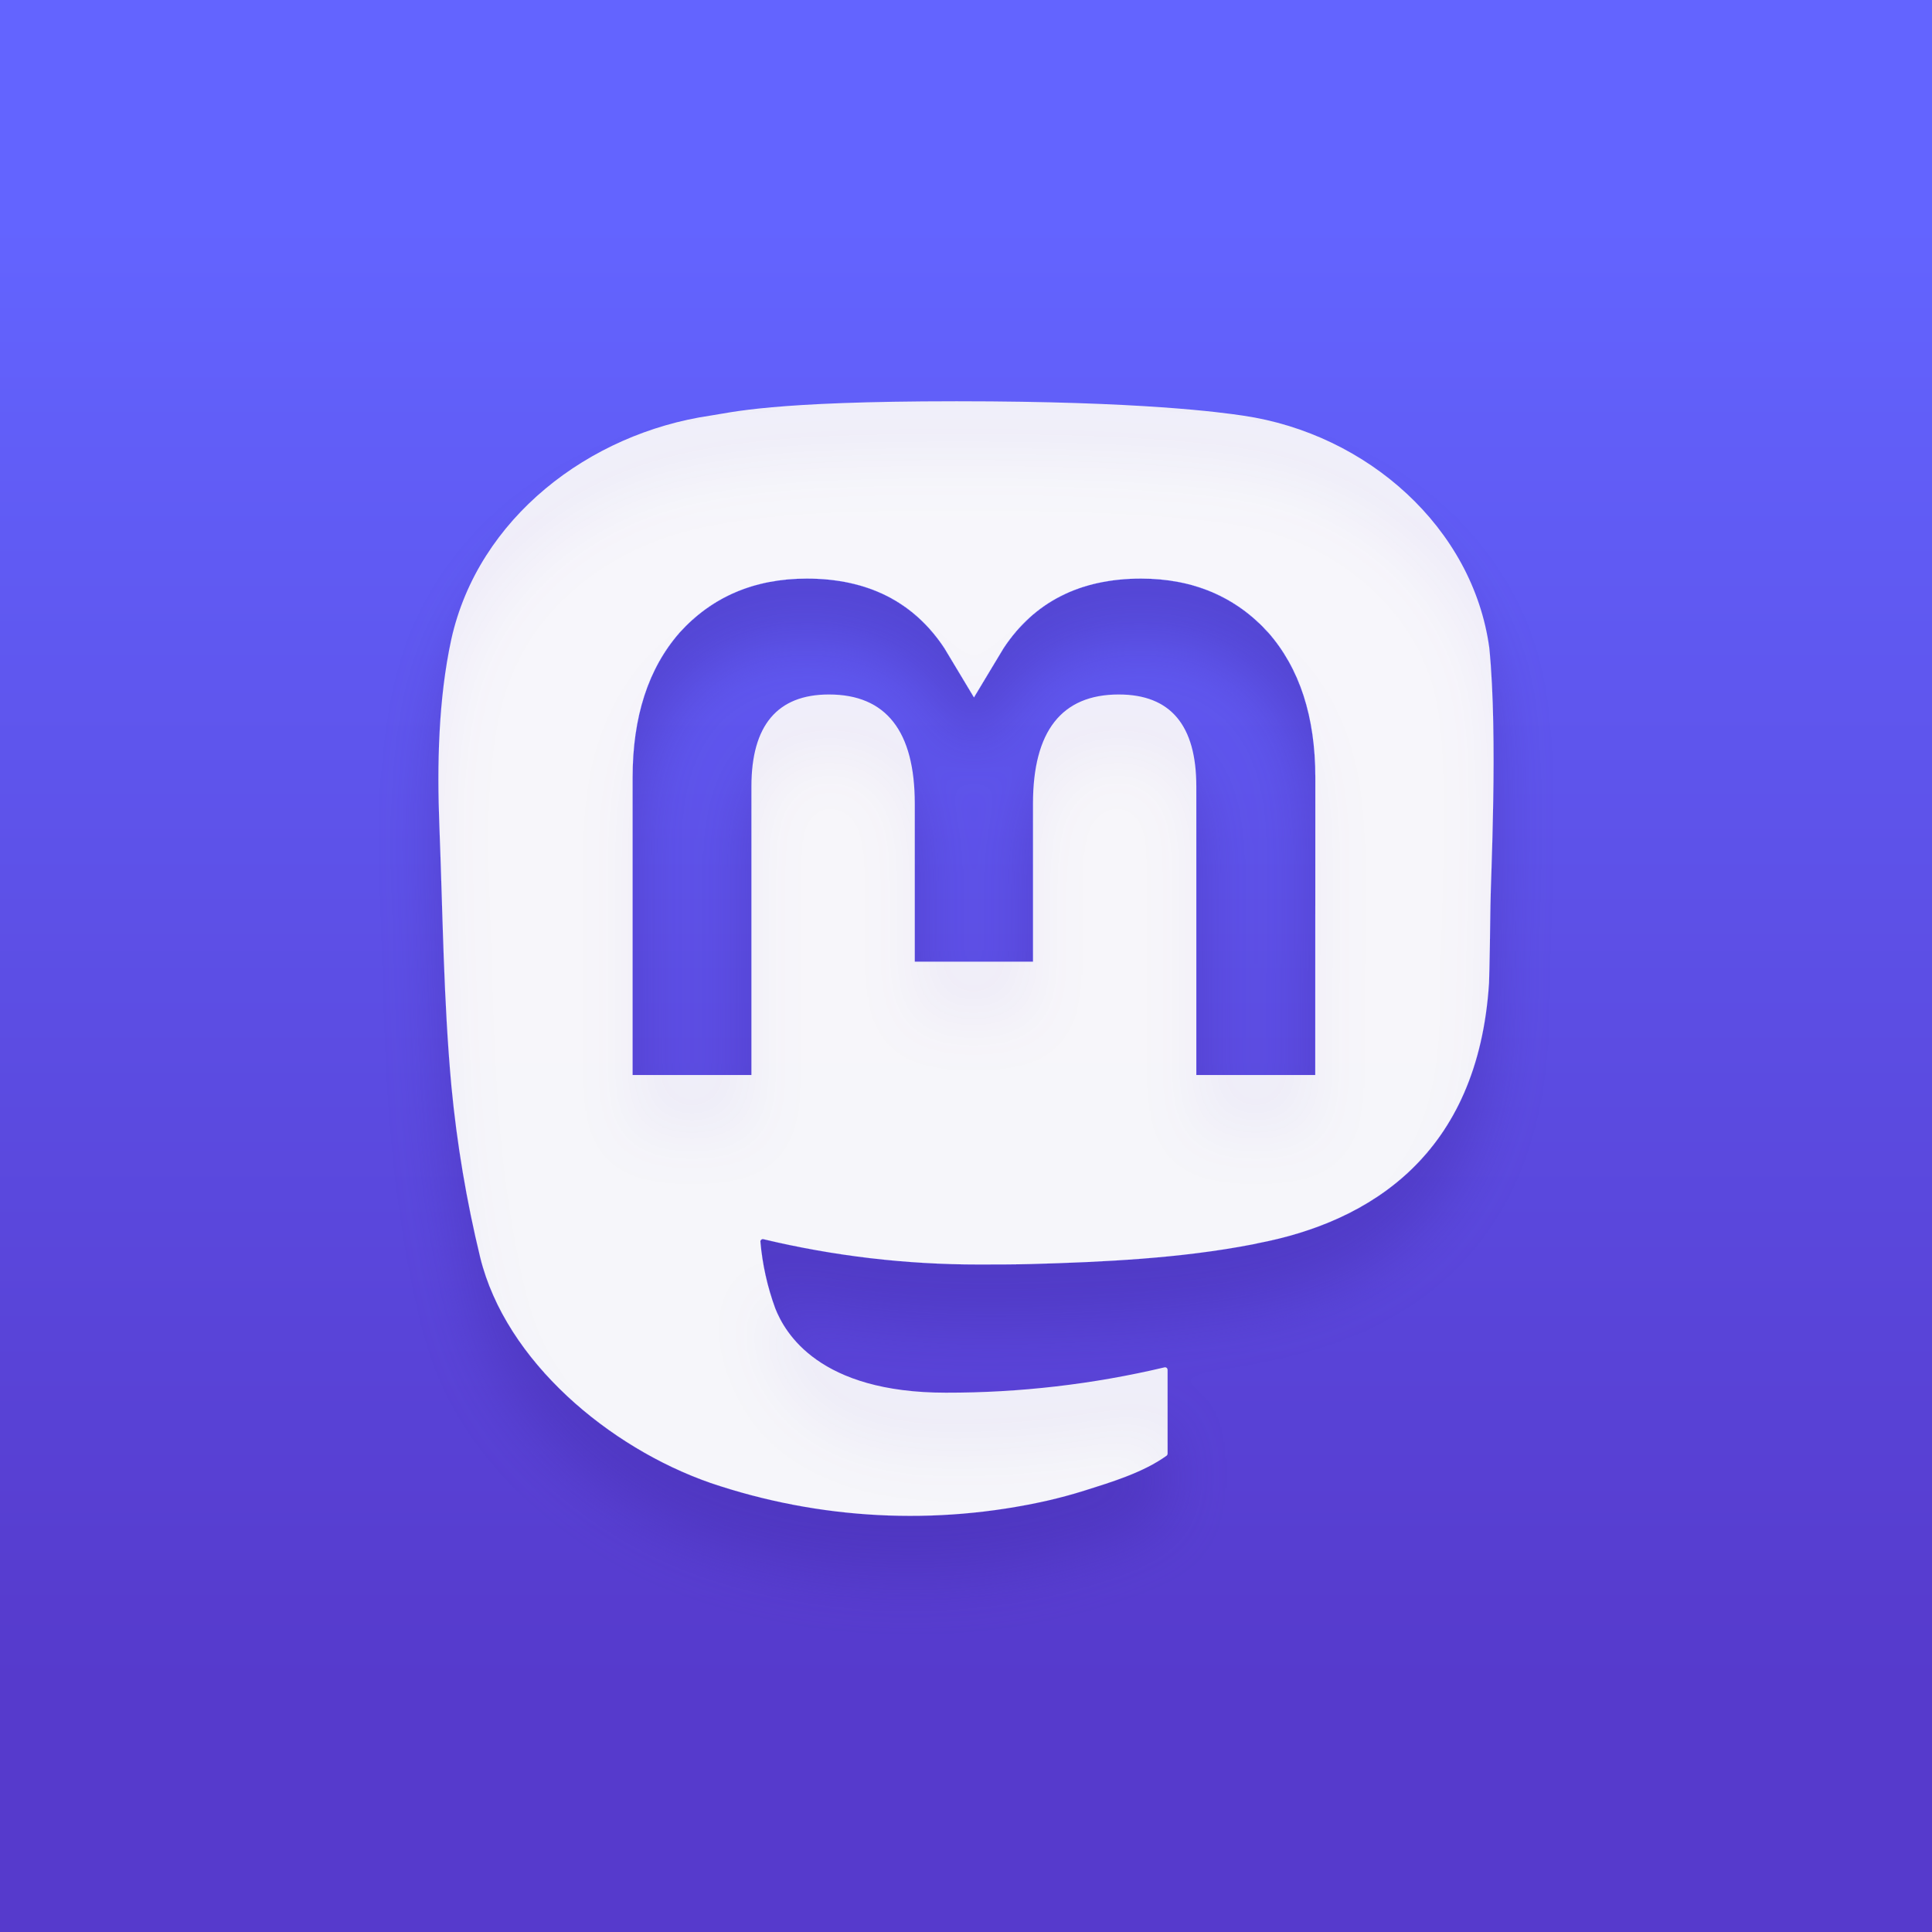
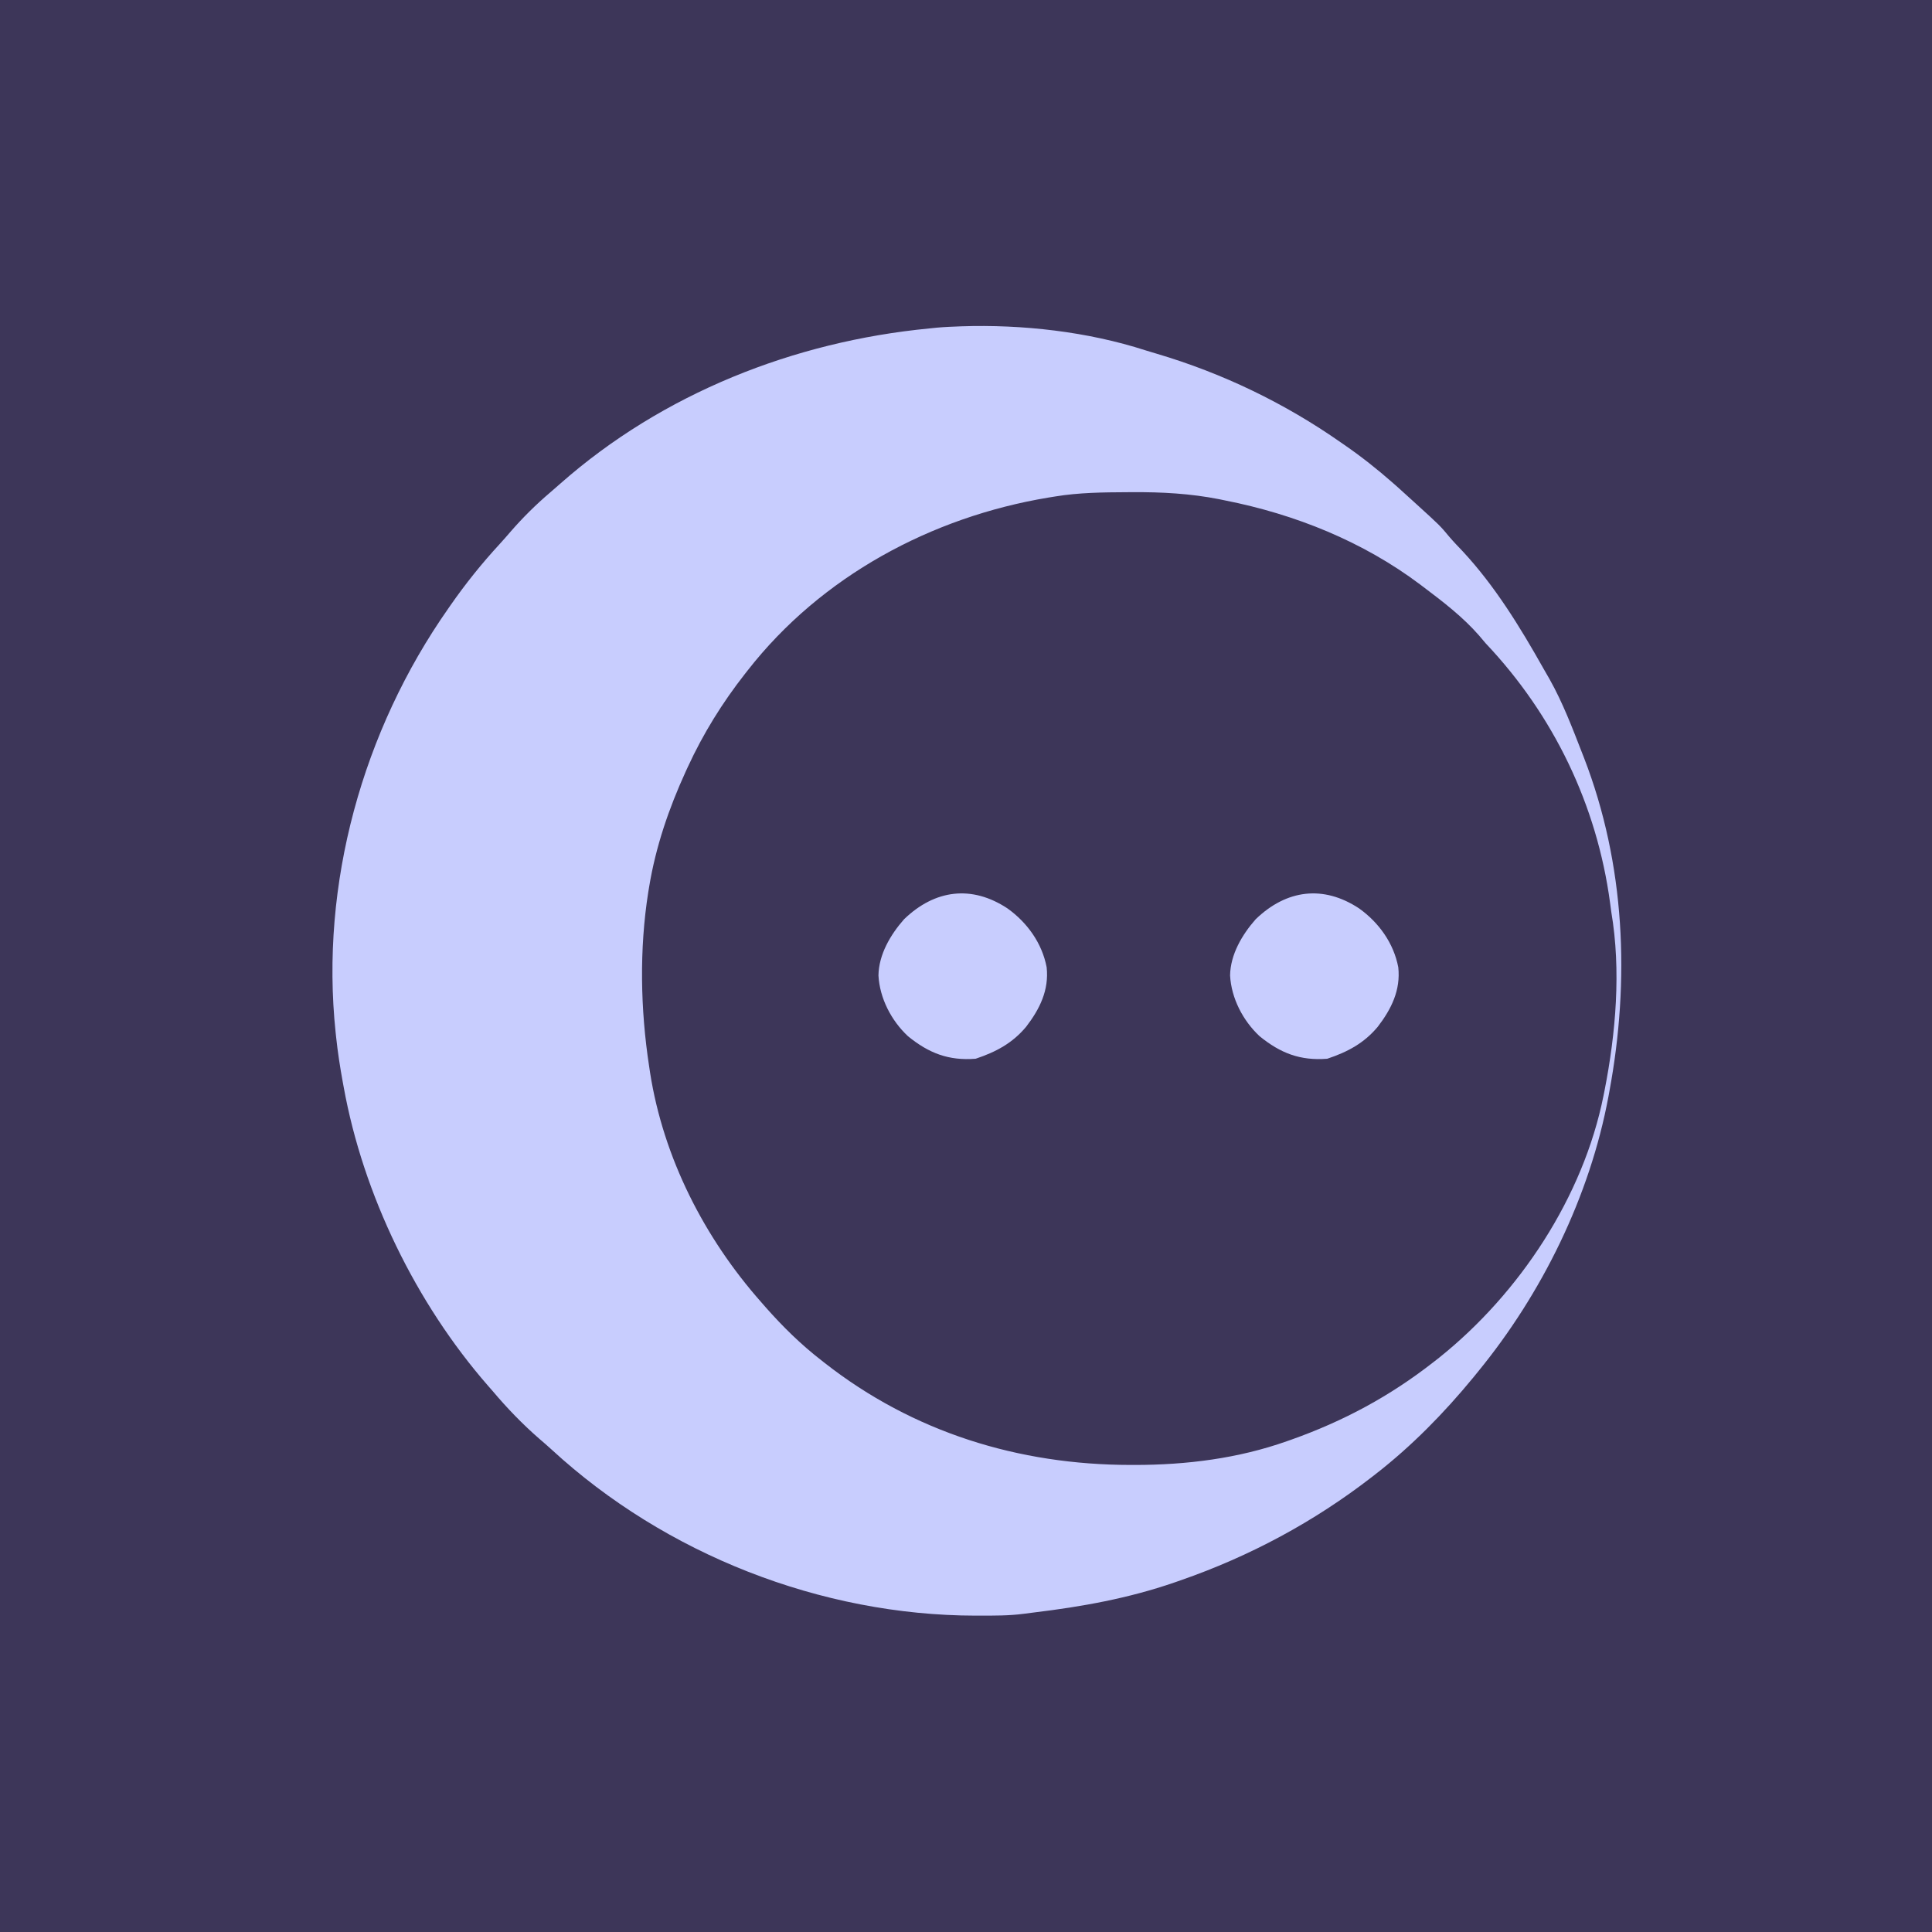
- <svg xmlns="http://www.w3.org/2000/svg" width="130" height="130" viewBox="0 0 121 130" fill="none">
-   <rect width="130" height="130" fill="url(#paint0_linear_2_2)" x="-4.5" />
-   <g filter="url(#filter0_di_2_2)">
-     <path d="M95.713 43.604C94.62 35.546 87.535 29.195 79.137 27.965C77.72 27.757 72.351 27 59.915 27H59.822C47.382 27 44.714 27.757 43.297 27.965C35.132 29.161 27.676 34.867 25.867 43.021C24.997 47.037 24.904 51.489 25.065 55.573C25.296 61.429 25.34 67.275 25.877 73.108C26.248 76.982 26.895 80.825 27.813 84.609C29.533 91.597 36.494 97.412 43.314 99.785C50.615 102.259 58.468 102.67 65.992 100.971C66.82 100.78 67.638 100.559 68.448 100.306C70.274 99.73 72.416 99.086 73.992 97.954C74.013 97.938 74.031 97.918 74.043 97.894C74.056 97.871 74.063 97.844 74.064 97.818V92.166C74.063 92.141 74.057 92.117 74.046 92.094C74.035 92.072 74.019 92.052 73.999 92.037C73.979 92.022 73.956 92.011 73.932 92.006C73.907 92 73.882 92 73.857 92.006C69.037 93.147 64.097 93.719 59.141 93.71C50.612 93.71 48.318 89.698 47.661 88.028C47.133 86.584 46.798 85.078 46.664 83.549C46.662 83.523 46.667 83.497 46.678 83.474C46.688 83.45 46.704 83.43 46.724 83.413C46.744 83.397 46.768 83.386 46.793 83.38C46.819 83.375 46.845 83.375 46.87 83.382C51.61 84.515 56.469 85.087 61.346 85.086C62.518 85.086 63.688 85.086 64.86 85.055C69.765 84.919 74.934 84.67 79.759 83.736C79.879 83.712 80 83.692 80.103 83.661C87.714 82.212 94.957 77.665 95.693 66.15C95.72 65.697 95.789 61.402 95.789 60.931C95.793 59.333 96.308 49.59 95.713 43.604ZM84 72.337H75.997V52.907C75.997 48.816 74.277 46.73 70.779 46.73C66.934 46.73 65.008 49.198 65.008 54.073V64.708H57.053V54.073C57.053 49.198 55.124 46.73 51.279 46.73C47.802 46.73 46.065 48.816 46.062 52.907V72.337H38.066V52.317C38.066 48.227 39.119 44.977 41.226 42.568C43.4 40.165 46.251 38.931 49.79 38.931C53.886 38.931 56.981 40.492 59.045 43.611L61.036 46.925L63.031 43.611C65.094 40.492 68.19 38.931 72.279 38.931C75.814 38.931 78.665 40.165 80.846 42.568C82.953 44.975 84.007 48.224 84.007 52.317L84 72.337Z" fill="#FBFBFB" fill-opacity="0.97" />
-   </g>
-   <defs>
-     <filter id="filter0_di_2_2" x="21" y="27" width="79" height="83" filterUnits="userSpaceOnUse" color-interpolation-filters="sRGB">
-       <feFlood flood-opacity="0" result="BackgroundImageFix" />
-       <feColorMatrix in="SourceAlpha" type="matrix" values="0 0 0 0 0 0 0 0 0 0 0 0 0 0 0 0 0 0 127 0" result="hardAlpha" />
-       <feOffset dy="4" />
-       <feGaussianBlur stdDeviation="2" />
-       <feComposite in2="hardAlpha" operator="out" />
-       <feColorMatrix type="matrix" values="0 0 0 0 0.261 0 0 0 0 0.166 0 0 0 0 0.663 0 0 0 0.4 0" />
-       <feBlend mode="normal" in2="BackgroundImageFix" result="effect1_dropShadow_2_2" />
-       <feBlend mode="normal" in="SourceGraphic" in2="effect1_dropShadow_2_2" result="shape" />
-       <feColorMatrix in="SourceAlpha" type="matrix" values="0 0 0 0 0 0 0 0 0 0 0 0 0 0 0 0 0 0 127 0" result="hardAlpha" />
-       <feOffset dy="4" />
-       <feGaussianBlur stdDeviation="2" />
-       <feComposite in2="hardAlpha" operator="arithmetic" k2="-1" k3="1" />
-       <feColorMatrix type="matrix" values="0 0 0 0 0.337 0 0 0 0 0.227 0 0 0 0 0.8 0 0 0 0.05 0" />
-       <feBlend mode="normal" in2="shape" result="effect2_innerShadow_2_2" />
-     </filter>
-     <linearGradient id="paint0_linear_2_2" x1="61" y1="130" x2="61" y2="-91.5" gradientUnits="userSpaceOnUse">
-       <stop offset="0.076" stop-color="#563ACC" />
-       <stop offset="0.52" stop-color="#6364FF" />
-     </linearGradient>
-   </defs>
+ <svg xmlns="http://www.w3.org/2000/svg" width="130" height="130" viewBox="0 0 1000 1000">
+   <path d="M0 0 C330 0 660 0 1000 0 C1000 330 1000 660 1000 1000 C670 1000 340 1000 0 1000 C0 670 0 340 0 0 Z" style="fill: #3d3659;" />
+   <path d="M0 0 C31.54 -1.063 65.443 2.742 95.51 12.479 C97.377 13.075 99.258 13.627 101.139 14.177 C135.181 24.248 167.38 39.736 196.452 60.099 C196.992 60.47 197.532 60.842 198.088 61.225 C206.994 67.356 215.338 73.955 223.452 81.099 C224.291 81.837 225.13 82.576 225.995 83.337 C228.499 85.571 230.978 87.831 233.452 90.099 C234.005 90.602 234.559 91.105 235.129 91.624 C247.815 103.161 247.815 103.161 252.713 109.056 C254.863 111.583 257.163 113.946 259.452 116.349 C276.178 134.329 289.22 155.604 301.219 176.916 C302.31 178.847 303.419 180.767 304.534 182.685 C311.409 194.923 316.362 208.042 321.452 221.099 C321.742 221.841 322.032 222.583 322.332 223.347 C343.683 278.518 346.164 338.439 335.452 396.099 C335.294 396.956 335.137 397.814 334.975 398.697 C325.349 450.316 300.627 500.588 267.452 541.099 C266.22 542.617 266.22 542.617 264.963 544.165 C249.934 562.436 233.155 579.577 214.452 594.099 C213.874 594.549 213.296 595 212.7 595.464 C182.681 618.757 149.333 636.648 113.452 649.099 C112.428 649.456 111.404 649.813 110.349 650.181 C86.507 658.406 62.525 662.712 37.558 665.723 C35.748 665.942 33.938 666.17 32.132 666.42 C24.671 667.401 17.152 667.342 9.639 667.349 C8.52 667.35 8.52 667.35 7.378 667.351 C-72.606 667.237 -153.186 635.597 -212.005 581.423 C-214.112 579.498 -216.249 577.633 -218.423 575.786 C-227.09 568.245 -235.157 559.884 -242.548 551.099 C-243.342 550.194 -244.136 549.289 -244.955 548.356 C-282.203 505.67 -309.57 449.561 -319.673 393.661 C-319.839 392.76 -320.006 391.859 -320.177 390.93 C-321.55 383.348 -322.732 375.763 -323.548 368.099 C-323.639 367.267 -323.729 366.435 -323.822 365.578 C-331.936 288.643 -309.884 209.321 -265.548 146.099 C-264.975 145.273 -264.975 145.273 -264.39 144.43 C-256.582 133.198 -248.154 122.721 -238.88 112.649 C-236.913 110.498 -235.003 108.316 -233.111 106.099 C-226.872 98.933 -220.039 92.172 -212.802 86.017 C-211.042 84.519 -209.304 82.995 -207.576 81.462 C-154.552 34.662 -86.443 7.838 -16.548 1.099 C-15.255 0.965 -13.962 0.831 -12.63 0.692 C-8.422 0.316 -4.221 0.163 0 0 Z M48.452 88.099 C47.321 88.282 46.19 88.465 45.024 88.653 C-15.403 98.708 -72.439 129.319 -110.548 178.099 C-111.006 178.68 -111.464 179.261 -111.936 179.86 C-123.683 194.848 -133.579 210.798 -141.548 228.099 C-142.093 229.279 -142.093 229.279 -142.649 230.484 C-151.371 249.597 -158.14 269.33 -161.548 290.099 C-161.698 290.998 -161.847 291.898 -162.001 292.825 C-166.675 322.399 -166.076 353.547 -161.548 383.099 C-161.315 384.661 -161.315 384.661 -161.077 386.256 C-154.189 430.344 -132.972 471.847 -103.548 505.099 C-102.789 505.969 -102.03 506.839 -101.248 507.735 C-92.414 517.73 -83.09 526.916 -72.548 535.099 C-71.97 535.554 -71.391 536.008 -70.795 536.477 C-24.908 572.449 29.646 589.296 87.639 589.349 C88.424 589.35 89.208 589.351 90.017 589.352 C116.652 589.329 143.257 586.002 168.452 577.099 C169.231 576.826 170.009 576.553 170.812 576.271 C197.876 566.67 221.878 553.764 244.452 536.099 C245.933 534.94 245.933 534.94 247.444 533.759 C288.945 500.498 321.943 450.704 332.452 398.099 C332.607 397.323 332.763 396.547 332.923 395.748 C338.817 365.798 341.59 333.382 336.452 303.099 C336.238 301.549 336.03 299.998 335.827 298.446 C329.041 247.808 306.575 201.196 271.452 164.099 C270.3 162.749 269.154 161.395 268.014 160.036 C259.682 150.502 249.533 142.687 239.452 135.099 C238.497 134.375 238.497 134.375 237.523 133.637 C207.824 111.323 172.765 97.267 136.452 90.099 C135.475 89.896 134.497 89.694 133.491 89.485 C118.584 86.553 103.792 85.75 88.639 85.849 C87.315 85.854 87.315 85.854 85.964 85.86 C73.365 85.923 60.908 86.03 48.452 88.099 Z" transform="translate(497.5483,168.9014)" style="fill: #c8cdfe;" />
+   <path d="M0 0 C10.204 7.289 17.908 17.961 20.289 30.469 C21.57 42.313 16.716 52.091 9.664 61.277 C2.558 69.784 -5.965 74.319 -16.457 77.816 C-30.436 78.923 -40.68 74.962 -51.496 66.156 C-60.12 58.121 -66.143 46.476 -66.77 34.691 C-66.59 23.819 -60.525 13.56 -53.496 5.594 C-37.524 -9.815 -18.422 -12.164 0 0 Z" transform="translate(703.457,470.1836)" style="fill: #c8cdfe;" />
+   <path d="M0 0 C10.204 7.289 17.908 17.961 20.289 30.469 C21.57 42.313 16.716 52.091 9.664 61.277 C2.558 69.784 -5.965 74.319 -16.457 77.816 C-30.436 78.923 -40.68 74.962 -51.496 66.156 C-60.12 58.121 -66.143 46.476 -66.77 34.691 C-66.59 23.819 -60.525 13.56 -53.496 5.594 C-37.524 -9.815 -18.422 -12.164 0 0 Z" transform="translate(521.457,470.1836)" style="fill: #c8cdfe;" />
</svg>
